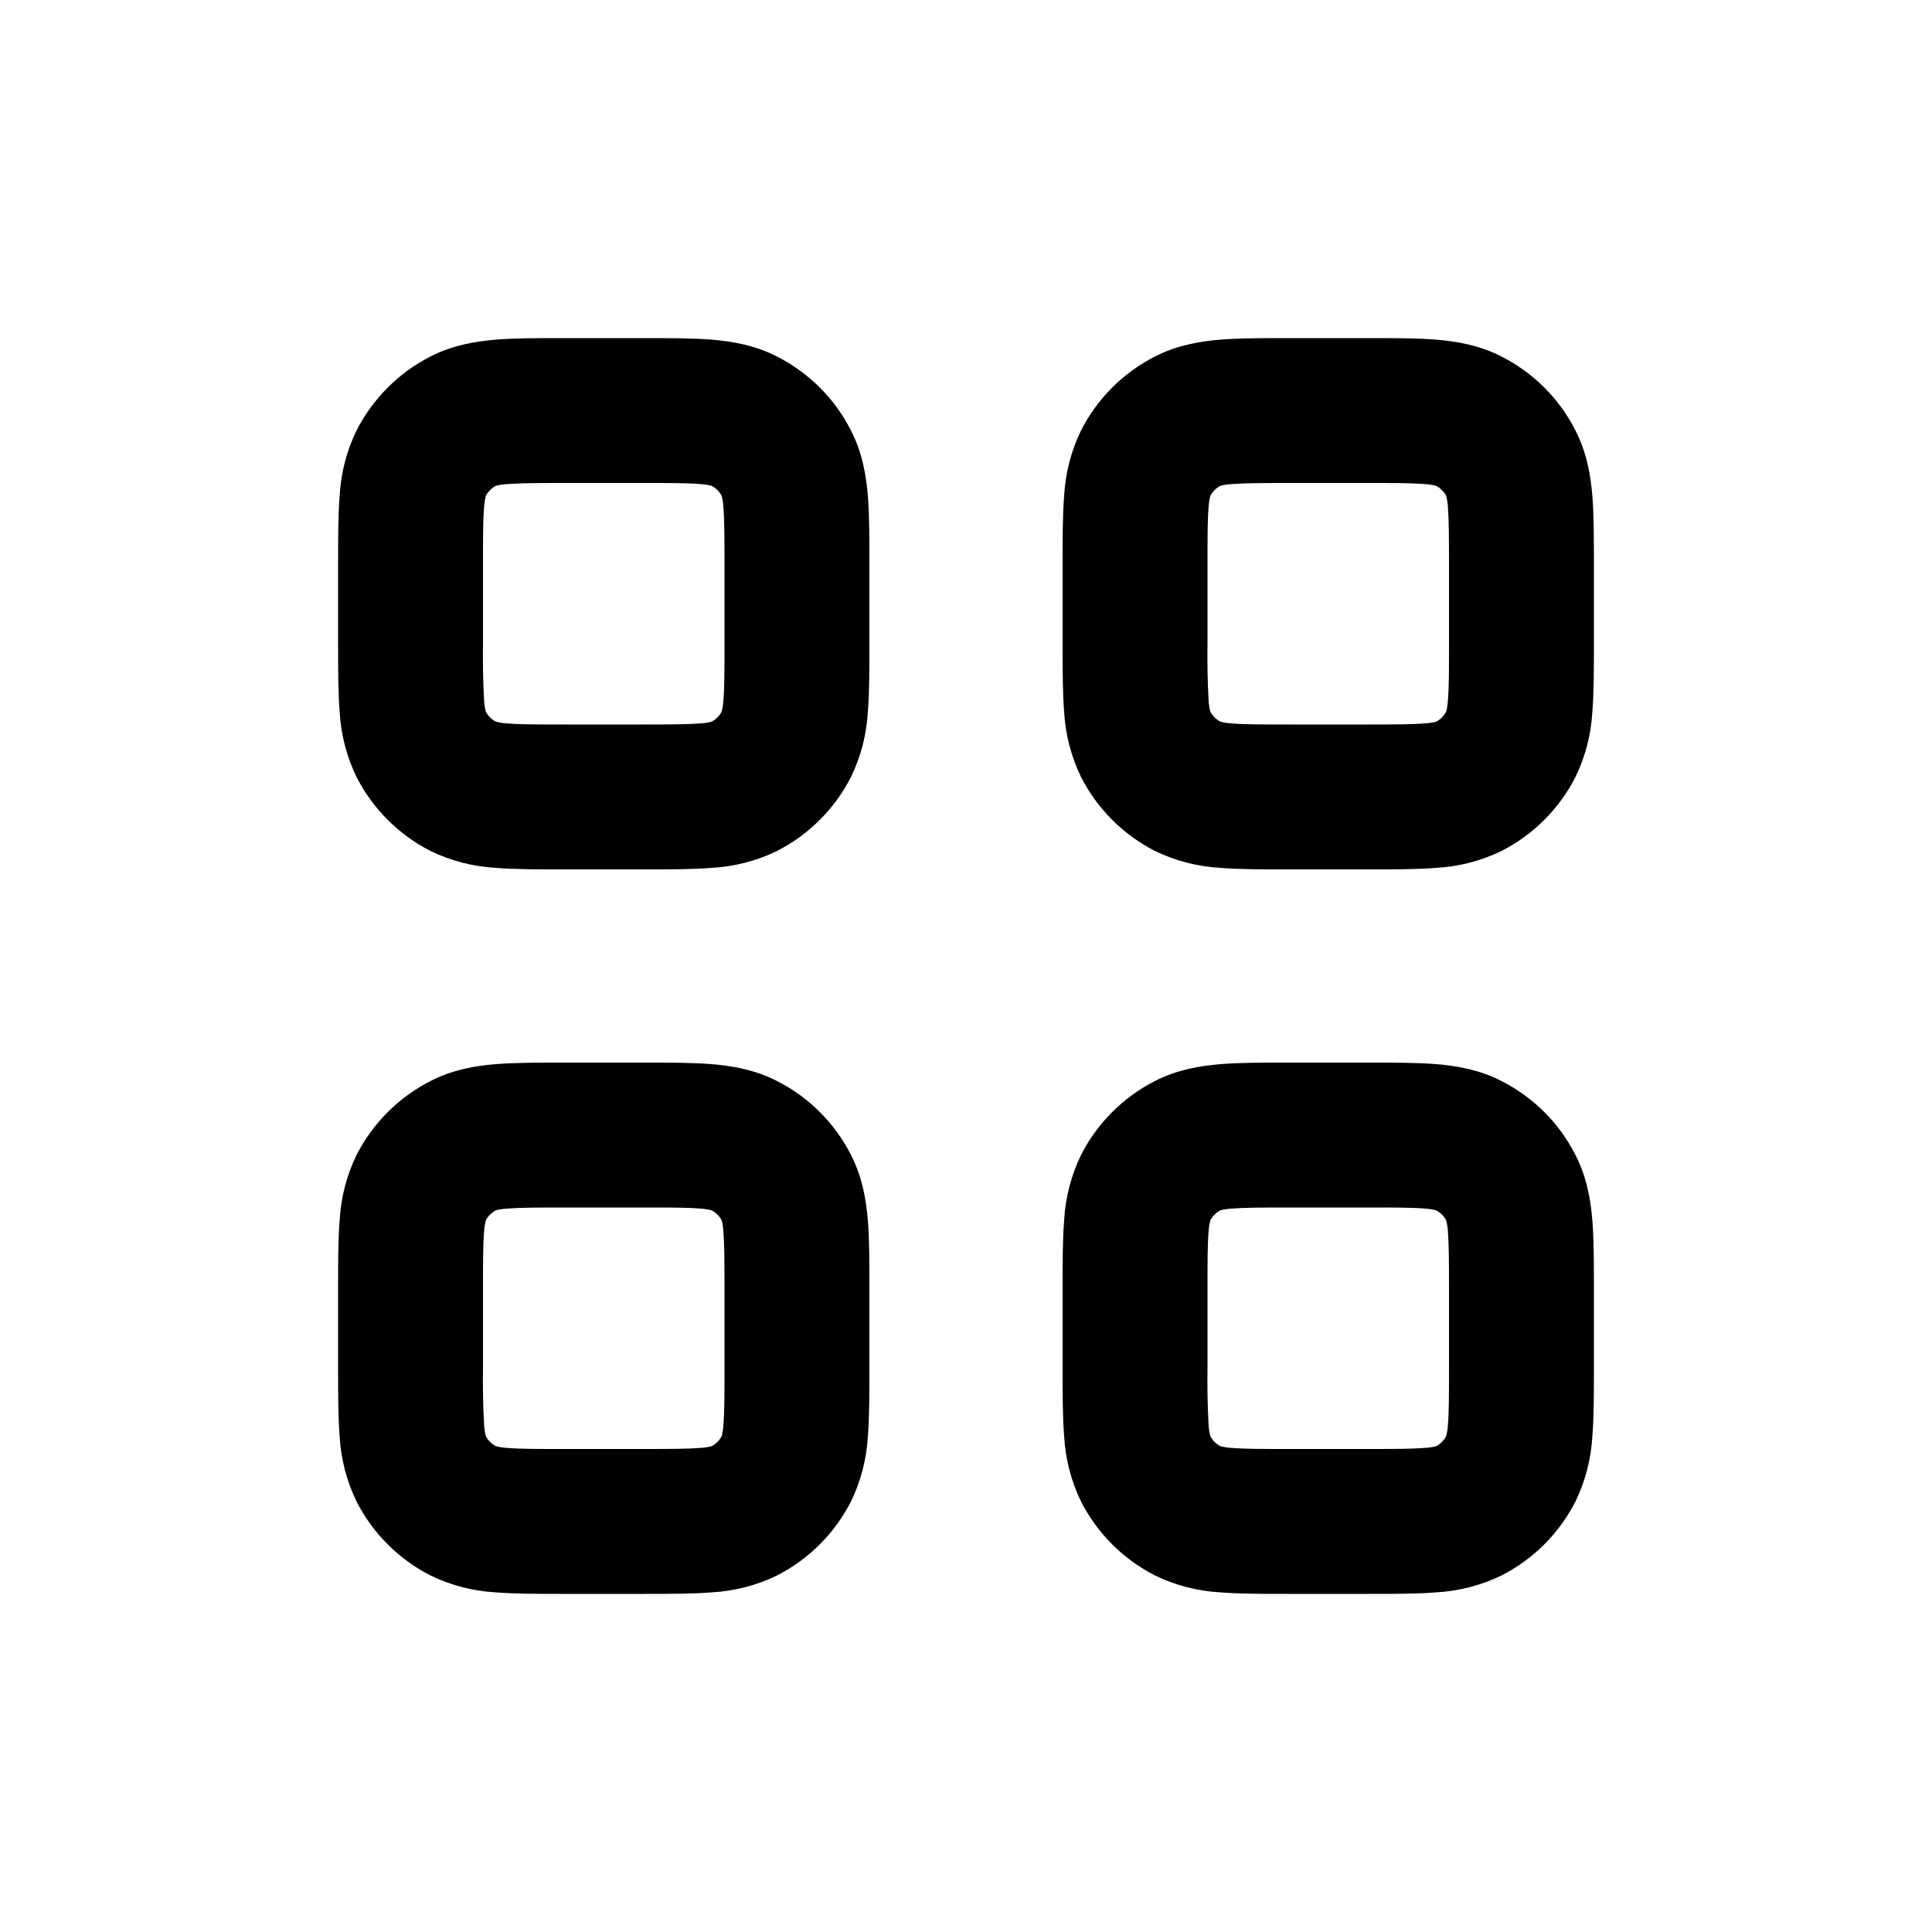
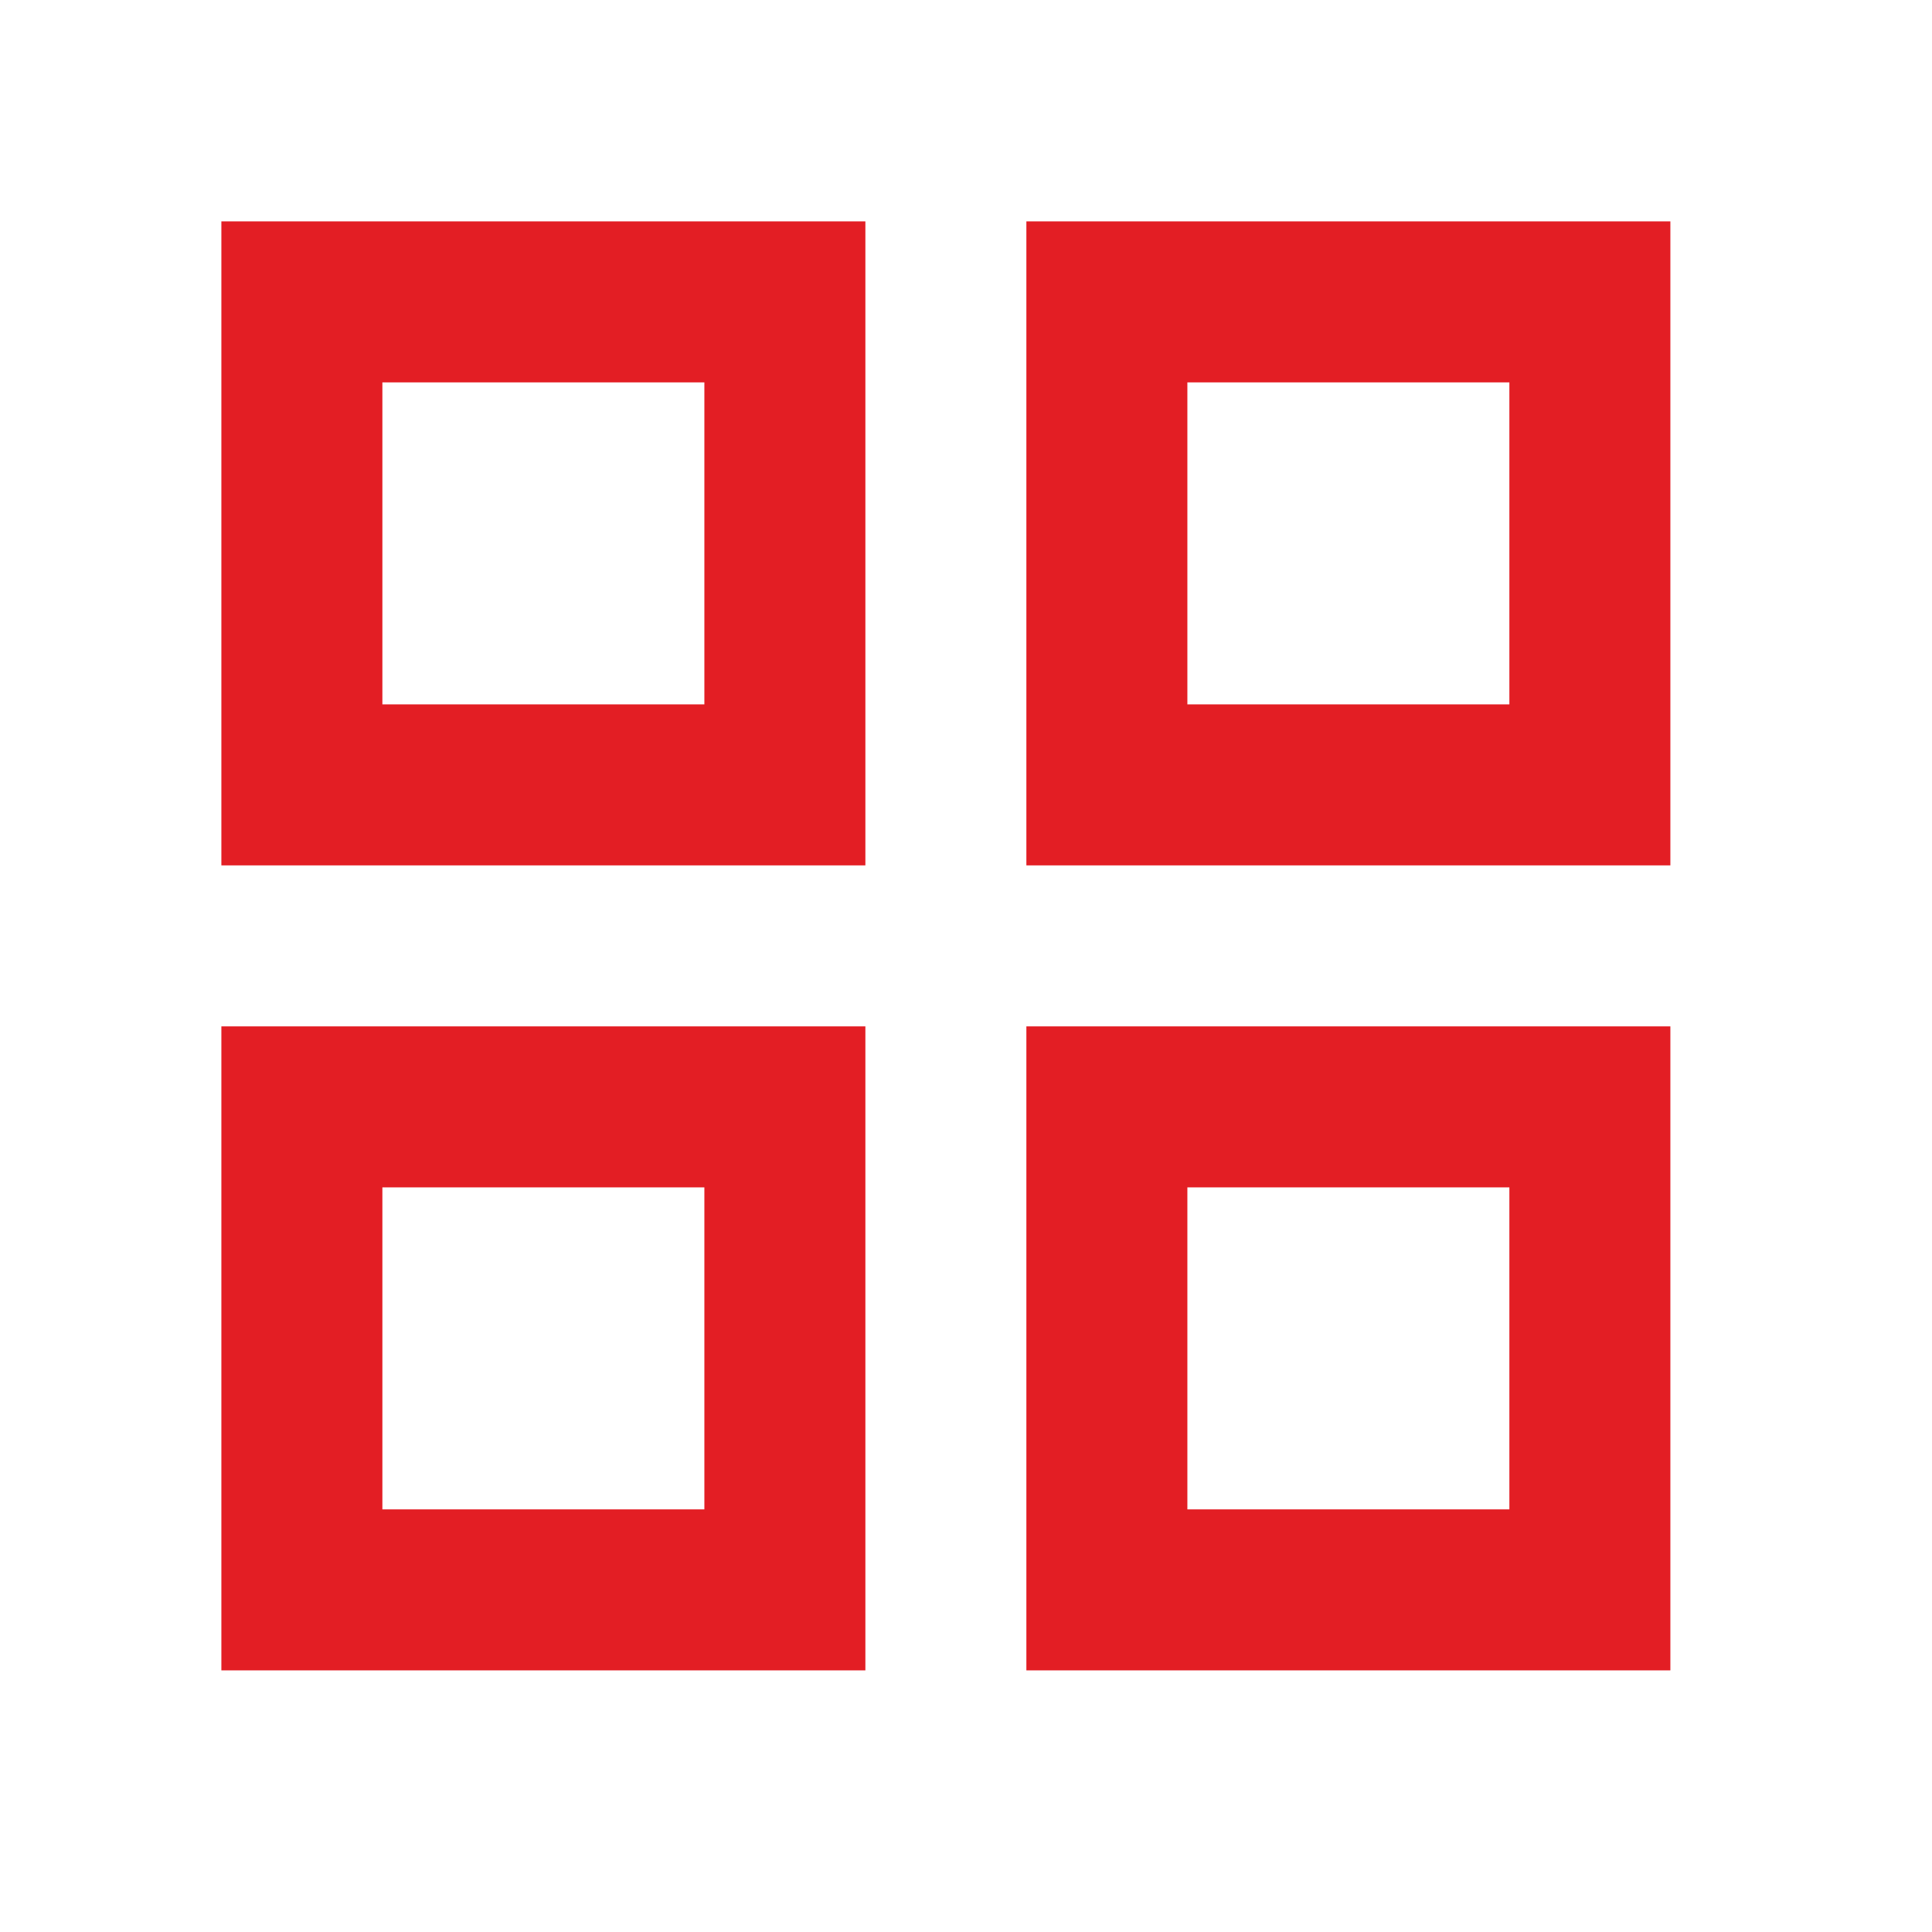
- <svg xmlns="http://www.w3.org/2000/svg" aria-hidden="true" width="20" height="20" viewBox="0 0 20 20" fill="none">
-   <path fill-rule="evenodd" clip-rule="evenodd" d="M13.324 3.5H14.176C14.434 3.5 14.67 3.5 14.868 3.516C15.081 3.534 15.314 3.573 15.544 3.691C15.874 3.859 16.142 4.126 16.309 4.456C16.427 4.686 16.466 4.919 16.484 5.132C16.5 5.33 16.5 5.566 16.5 5.824V6.676C16.5 6.934 16.5 7.17 16.484 7.368C16.471 7.603 16.412 7.832 16.309 8.044C16.141 8.373 15.873 8.641 15.544 8.809C15.332 8.912 15.103 8.971 14.868 8.984C14.67 9 14.434 9 14.176 9H13.324C13.066 9 12.83 9 12.632 8.984C12.397 8.971 12.168 8.912 11.956 8.809C11.627 8.641 11.359 8.373 11.191 8.044C11.088 7.832 11.029 7.603 11.016 7.368C11 7.17 11 6.934 11 6.676V5.824C11 5.566 11 5.33 11.016 5.132C11.029 4.897 11.088 4.667 11.191 4.456C11.358 4.127 11.626 3.859 11.955 3.691C12.185 3.573 12.419 3.534 12.632 3.516C12.83 3.5 13.066 3.5 13.324 3.5ZM12.633 5.029C12.673 5.019 12.713 5.013 12.754 5.011C12.884 5.001 13.058 5 13.35 5H14.15C14.442 5 14.617 5 14.746 5.011C14.787 5.013 14.827 5.019 14.866 5.029C14.911 5.052 14.947 5.089 14.971 5.133C14.981 5.173 14.987 5.213 14.989 5.254C14.999 5.384 15 5.558 15 5.85V6.65C15 6.942 15 7.117 14.989 7.246C14.987 7.286 14.981 7.327 14.971 7.366C14.948 7.411 14.912 7.447 14.867 7.471C14.827 7.481 14.787 7.487 14.746 7.489C14.616 7.499 14.442 7.5 14.15 7.5H13.35C13.058 7.5 12.883 7.5 12.754 7.489C12.713 7.487 12.673 7.481 12.634 7.471C12.589 7.448 12.553 7.411 12.529 7.367C12.519 7.327 12.513 7.287 12.511 7.246C12.5 7.048 12.497 6.849 12.5 6.65V5.85C12.5 5.558 12.5 5.383 12.511 5.254C12.513 5.214 12.519 5.173 12.529 5.134C12.552 5.089 12.588 5.053 12.633 5.029Z" fill="currentColor" />
-   <path fill-rule="evenodd" clip-rule="evenodd" d="M5.824 3.5H6.676C6.934 3.5 7.17 3.5 7.368 3.516C7.581 3.534 7.814 3.573 8.044 3.691C8.374 3.859 8.642 4.126 8.809 4.456C8.927 4.686 8.966 4.919 8.984 5.132C9 5.33 9 5.566 9 5.824V6.676C9 6.934 9 7.17 8.984 7.368C8.971 7.603 8.912 7.832 8.809 8.044C8.641 8.373 8.373 8.641 8.044 8.809C7.833 8.912 7.603 8.971 7.368 8.984C7.17 9 6.934 9 6.676 9H5.824C5.566 9 5.33 9 5.132 8.984C4.897 8.971 4.668 8.912 4.456 8.809C4.127 8.641 3.859 8.373 3.691 8.044C3.588 7.832 3.529 7.603 3.516 7.368C3.5 7.17 3.5 6.934 3.5 6.676V5.824C3.5 5.566 3.5 5.33 3.516 5.132C3.529 4.897 3.588 4.667 3.691 4.456C3.859 4.127 4.126 3.859 4.455 3.691C4.685 3.573 4.919 3.534 5.132 3.516C5.33 3.5 5.566 3.5 5.824 3.5ZM5.133 5.029C5.173 5.019 5.213 5.013 5.254 5.011C5.384 5.001 5.558 5 5.85 5H6.65C6.942 5 7.117 5 7.246 5.011C7.286 5.013 7.327 5.019 7.366 5.029C7.411 5.052 7.447 5.089 7.471 5.133C7.481 5.173 7.487 5.213 7.489 5.254C7.499 5.384 7.5 5.558 7.5 5.85V6.65C7.5 6.942 7.5 7.117 7.489 7.246C7.487 7.286 7.481 7.327 7.471 7.366C7.448 7.411 7.411 7.447 7.367 7.471C7.327 7.481 7.287 7.487 7.246 7.489C7.116 7.499 6.942 7.5 6.65 7.5H5.85C5.558 7.5 5.383 7.5 5.254 7.489C5.214 7.487 5.173 7.481 5.134 7.471C5.089 7.448 5.053 7.411 5.029 7.367C5.019 7.327 5.013 7.287 5.011 7.246C5 7.048 4.997 6.849 5 6.65V5.85C5 5.558 5 5.383 5.011 5.254C5.013 5.214 5.019 5.173 5.029 5.134C5.052 5.089 5.089 5.053 5.133 5.029Z" fill="currentColor" />
-   <path fill-rule="evenodd" clip-rule="evenodd" d="M13.324 11H14.176C14.434 11 14.67 11 14.868 11.016C15.081 11.034 15.314 11.073 15.544 11.191C15.874 11.359 16.142 11.626 16.309 11.956C16.427 12.186 16.466 12.419 16.484 12.632C16.5 12.83 16.5 13.066 16.5 13.324V14.176C16.5 14.434 16.5 14.67 16.484 14.868C16.471 15.103 16.412 15.332 16.309 15.544C16.141 15.873 15.873 16.141 15.544 16.309C15.332 16.412 15.103 16.471 14.868 16.484C14.67 16.5 14.434 16.5 14.176 16.5H13.324C13.066 16.5 12.83 16.5 12.632 16.484C12.397 16.471 12.168 16.412 11.956 16.309C11.627 16.141 11.359 15.873 11.191 15.544C11.088 15.332 11.029 15.103 11.016 14.868C11 14.67 11 14.434 11 14.176V13.324C11 13.066 11 12.83 11.016 12.632C11.029 12.397 11.088 12.168 11.191 11.956C11.358 11.627 11.626 11.359 11.955 11.191C12.185 11.073 12.419 11.034 12.632 11.016C12.83 11 13.066 11 13.324 11ZM12.633 12.529C12.673 12.519 12.713 12.513 12.754 12.511C12.884 12.501 13.058 12.5 13.35 12.5H14.15C14.442 12.5 14.617 12.5 14.746 12.511C14.787 12.513 14.827 12.519 14.866 12.529C14.911 12.552 14.947 12.588 14.971 12.633C14.981 12.673 14.987 12.713 14.989 12.754C14.999 12.884 15 13.058 15 13.35V14.15C15 14.442 15 14.617 14.989 14.746C14.987 14.787 14.981 14.827 14.971 14.866C14.948 14.911 14.912 14.947 14.867 14.971C14.827 14.981 14.787 14.987 14.746 14.989C14.616 14.999 14.442 15 14.15 15H13.35C13.058 15 12.883 15 12.754 14.989C12.713 14.987 12.673 14.981 12.634 14.971C12.589 14.948 12.553 14.912 12.529 14.867C12.519 14.827 12.513 14.787 12.511 14.746C12.5 14.547 12.497 14.349 12.5 14.15V13.35C12.5 13.058 12.5 12.883 12.511 12.754C12.513 12.713 12.519 12.673 12.529 12.634C12.552 12.589 12.588 12.553 12.633 12.529Z" fill="currentColor" />
-   <path fill-rule="evenodd" clip-rule="evenodd" d="M6.676 16.5H5.824C5.566 16.5 5.33 16.5 5.132 16.484C4.897 16.471 4.668 16.412 4.456 16.309C4.127 16.141 3.859 15.873 3.691 15.544C3.588 15.332 3.529 15.103 3.516 14.868C3.5 14.67 3.5 14.434 3.5 14.176V13.324C3.5 13.066 3.5 12.83 3.516 12.632C3.529 12.397 3.588 12.168 3.691 11.956C3.859 11.627 4.127 11.359 4.456 11.191C4.686 11.073 4.919 11.033 5.132 11.016C5.33 11 5.566 11 5.824 11H6.676C6.934 11 7.17 11 7.368 11.016C7.581 11.034 7.814 11.073 8.044 11.191C8.374 11.358 8.641 11.626 8.809 11.955C8.927 12.185 8.966 12.419 8.984 12.632C9 12.83 9 13.066 9 13.324V14.176C9 14.434 9 14.67 8.984 14.868C8.971 15.103 8.912 15.332 8.809 15.544C8.641 15.873 8.373 16.141 8.044 16.309C7.833 16.412 7.603 16.471 7.368 16.484C7.17 16.5 6.934 16.5 6.676 16.5ZM7.367 14.971C7.327 14.981 7.287 14.987 7.246 14.989C7.116 14.999 6.942 15 6.65 15H5.85C5.558 15 5.383 15 5.254 14.989C5.214 14.987 5.173 14.981 5.134 14.971C5.089 14.948 5.053 14.912 5.029 14.867C5.019 14.827 5.013 14.787 5.011 14.746C5 14.547 4.997 14.349 5 14.15V13.35C5 13.058 5 12.883 5.011 12.754C5.013 12.713 5.019 12.673 5.029 12.634C5.052 12.589 5.089 12.553 5.133 12.529C5.173 12.519 5.213 12.513 5.254 12.511C5.384 12.501 5.558 12.5 5.85 12.5H6.65C6.942 12.5 7.117 12.5 7.246 12.511C7.286 12.513 7.327 12.519 7.366 12.529C7.411 12.552 7.447 12.588 7.471 12.633C7.481 12.673 7.487 12.713 7.489 12.754C7.499 12.884 7.5 13.058 7.5 13.35V14.15C7.5 14.442 7.5 14.617 7.489 14.746C7.487 14.787 7.481 14.827 7.471 14.866C7.448 14.911 7.411 14.947 7.367 14.971Z" fill="currentColor" />
+ <svg xmlns="http://www.w3.org/2000/svg" width="24" height="24" viewBox="0 0 24 24" fill="none">
+   <path d="M2.75 2.75V10.75H10.75V2.75H2.75ZM12.75 2.75V10.75H20.75V2.75H12.75ZM4.75 4.75H8.75V8.75H4.75V4.75ZM14.75 4.75H18.75V8.75H14.75V4.75ZM2.75 12.75V20.75H10.75V12.75H2.75ZM12.75 12.75V20.75H20.75V12.75H12.75ZM4.75 14.75H8.75V18.75H4.75V14.75ZM14.75 14.75H18.75V18.75H14.75V14.75Z" fill="#E31E24" />
</svg>
